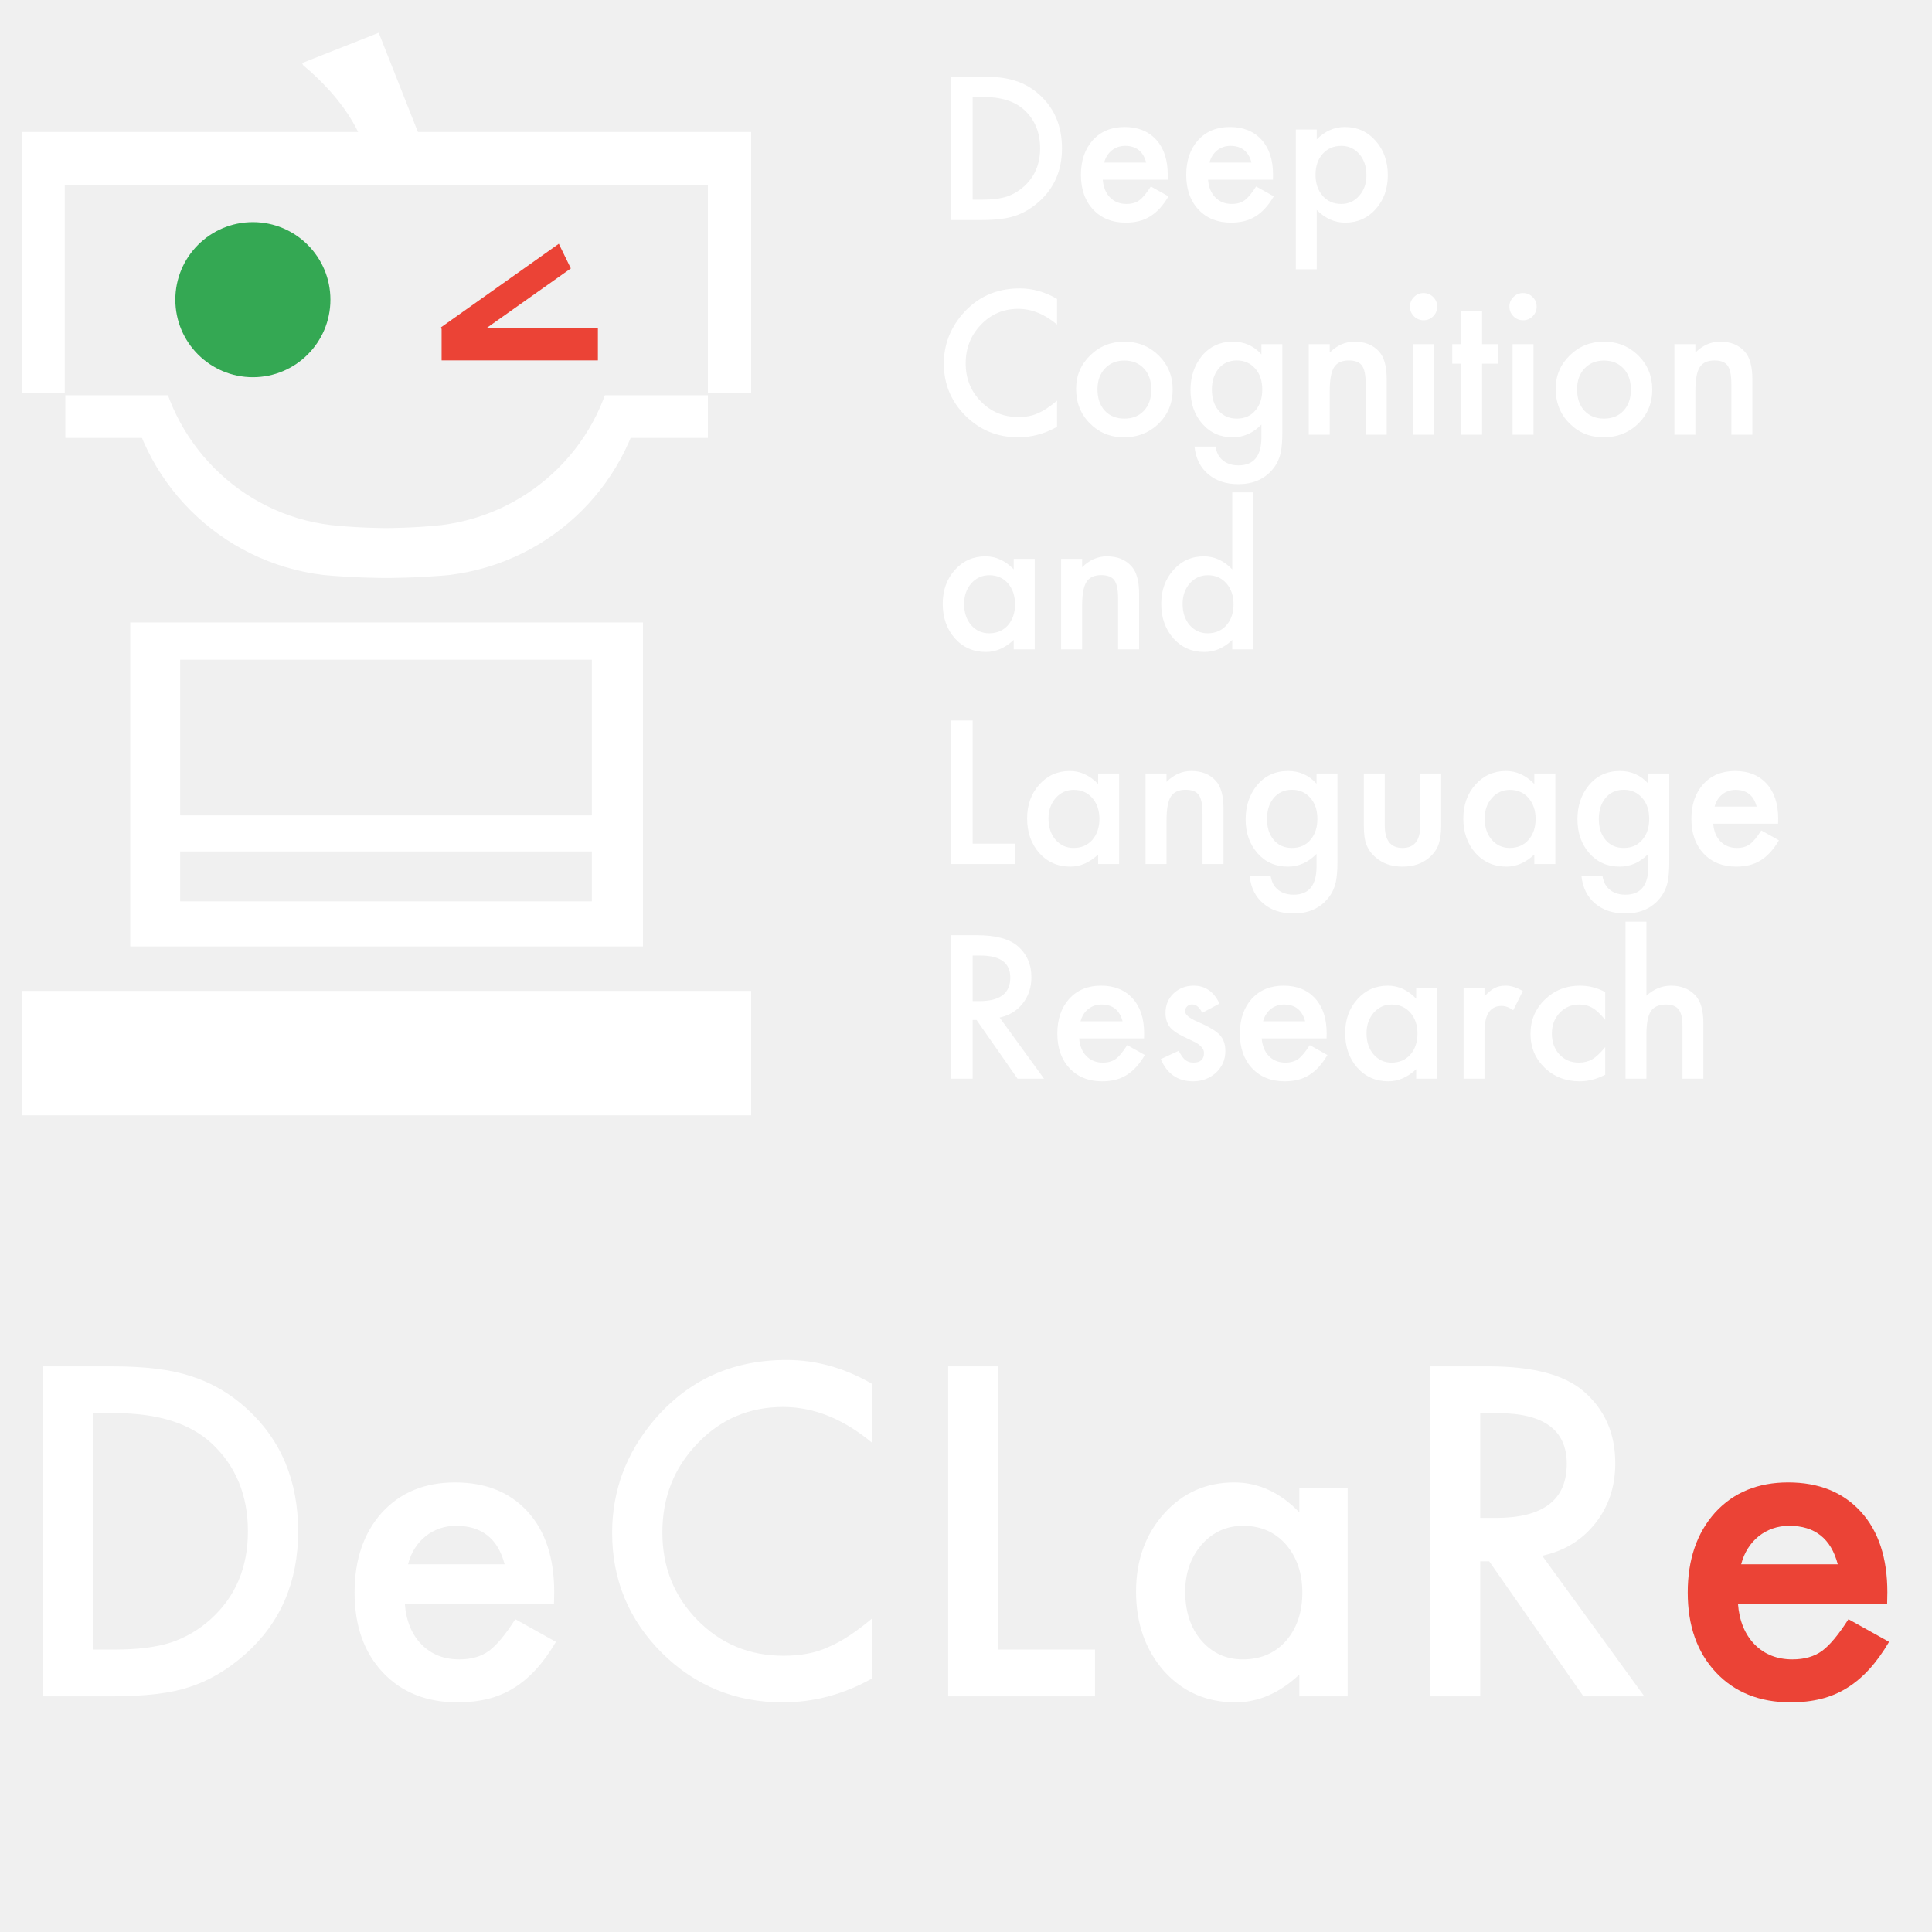
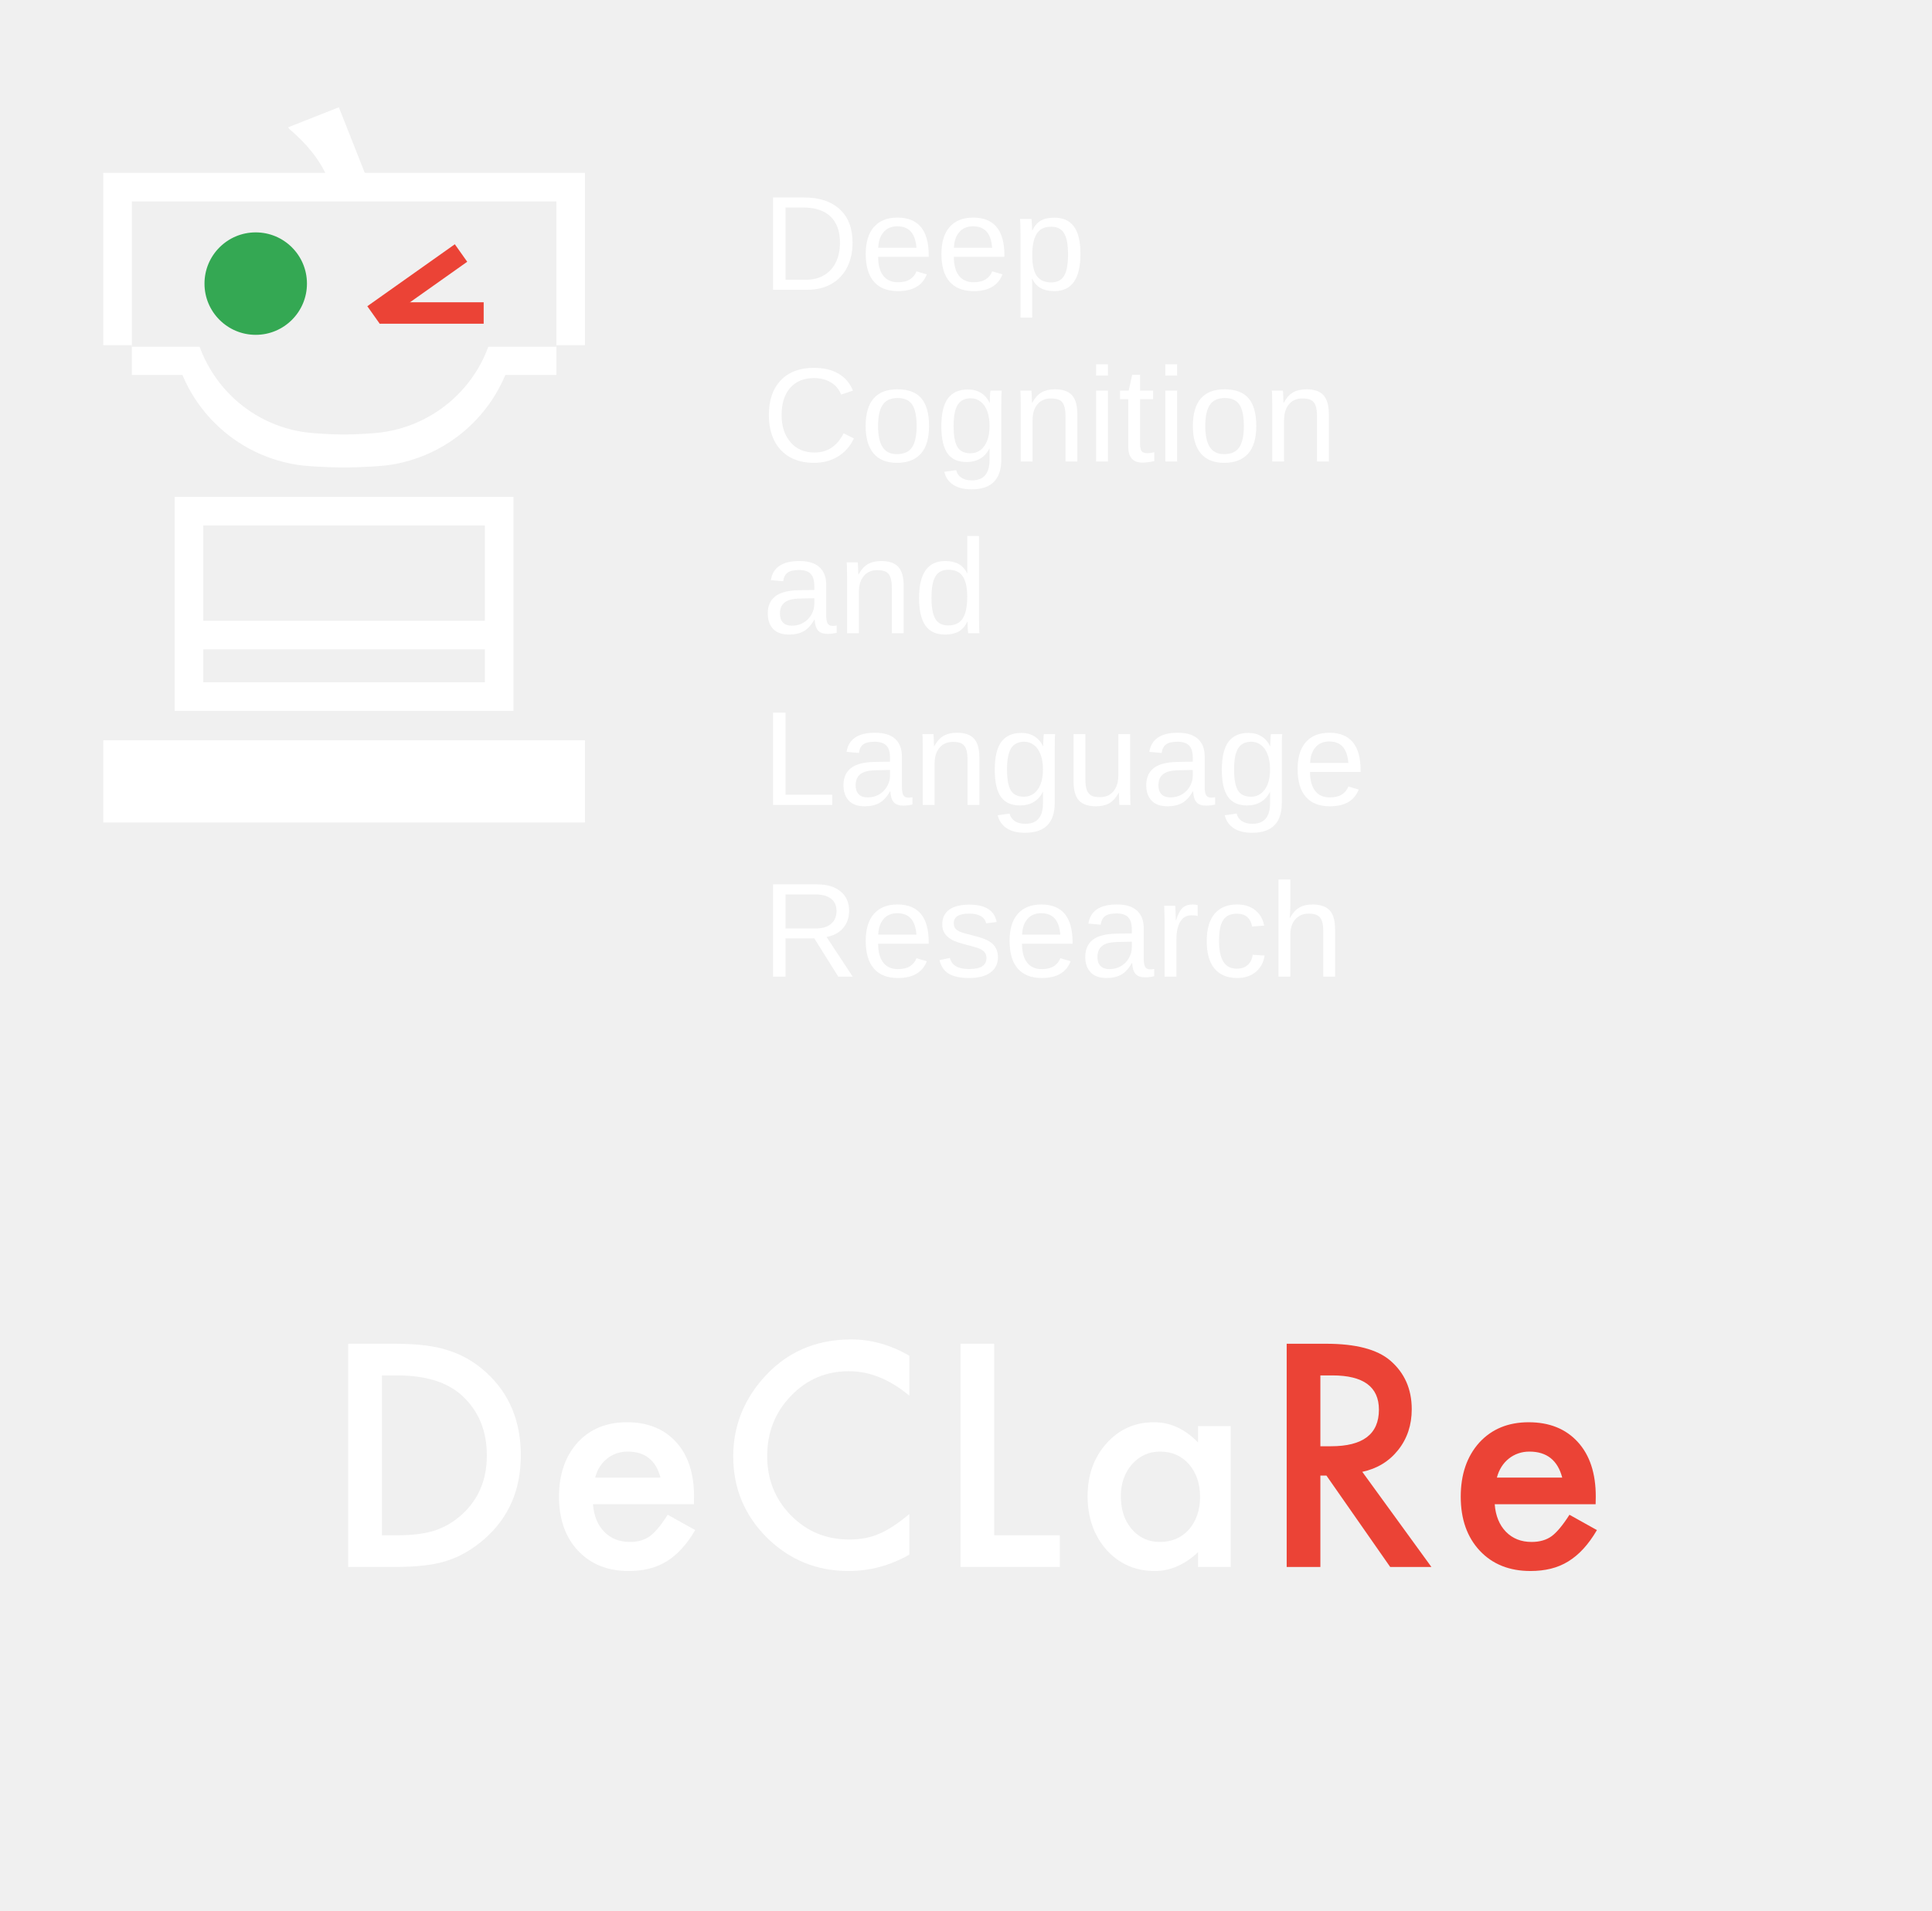
- <svg xmlns="http://www.w3.org/2000/svg" xmlns:xlink="http://www.w3.org/1999/xlink" viewBox="0 0 360 360" xml:space="preserve" role="img" aria-labelledby="title desc">
+ <svg xmlns="http://www.w3.org/2000/svg" xmlns:xlink="http://www.w3.org/1999/xlink" viewBox="0 0 360 356" xml:space="preserve" role="img" aria-labelledby="title desc">
  <style type="text/css">
  /* DeCLaRe identity: wordmark purple #7C3AED; green eye
     #34A853; red angular eye #EB4336. */
  /* Classic robot: one themeable silhouette (currentColor) with interior detail
     carved out via #robot-knockout. */
  /* Premium line-art robot: chamfered panels in wordmark purple, faint fill,
     green/red eyes kept as the accent. */
  .r-panel { fill: #7C3AED; fill-opacity: .10; stroke: #7C3AED; stroke-width: 6; stroke-linejoin: miter; stroke-linecap: butt; }
  .r-line { fill: none; stroke: #7C3AED; stroke-width: 6; stroke-linecap: butt; stroke-linejoin: miter; }
  .r-node { fill: #7C3AED; }
  .thread { fill: none; stroke: #A78BFA; stroke-width: 5; stroke-linecap: butt; }
-   .theme { fill: currentColor; font-family: Futura, sans-serif; font-size: 25px; font-weight: 500; letter-spacing: .2px; }
+   .theme { fill: currentColor; font-family: Arial, Helvetica, sans-serif; font-size: 25px; font-weight: 500; letter-spacing: .2px; }
  /* Octagon style: lightweight monoline letters, bevel-cut (octagonal) corners,
     vertical gradient, and subtle "fused-lego" seams. */
  .octa { fill: none; stroke: url(#wm-grad); stroke-width: 14; stroke-linejoin: bevel; stroke-linecap: butt; }
  .octa-seam { fill: none; stroke: #4D18B8; stroke-width: 2; stroke-linecap: butt; opacity: .42; }

</style>
  <defs>
    <clipPath id="robot-antenna-clip">
      <rect x="71.5" y="8.7" width="21.5" height="24.2" />
    </clipPath>
    <mask id="robot-knockout" maskUnits="userSpaceOnUse" x="0" y="0" width="200" height="200">
      <rect x="133.6" y="63.7" width="14.6" height="11.8" fill="#fff" />
      <path fill="#fff" d="M94.7,11.2c0.2,0,5.3,0,10.5,0.5c17.2,2.1,30.7,15.6,32.8,32.8c0.5,5.2,0.5,10.3,0.5,10.5c0,0.2,0,5.3-0.5,10.5c-2.1,17.2-15.6,30.7-32.8,32.8c-5.2,0.5-10.3,0.5-10.5,0.5c-0.2,0-5.3,0-10.5-0.5c-17.2-2.1-30.7-15.6-32.8-32.8c-0.5-5.2-0.5-10.3-0.5-10.5c0-0.2,0-5.3,0.5-10.5c2.1-17.2,15.6-30.7,32.8-32.8C89.4,11.2,94.5,11.2,94.7,11.2z" />
      <path fill="#000" d="M94.7,13.3c0.2,0,4.6,0,9.2,0.5c15.1,1.8,27,13.8,28.9,28.9c0.5,4.6,0.5,9.1,0.5,9.2s0,4.6-0.5,9.2c-1.8,15.1-13.8,27-28.9,28.9c-4.6,0.5-9.1,0.5-9.2,0.5c-0.2,0-4.6,0-9.2-0.5c-15.1-1.8-27-13.8-28.9-28.9c-0.5-4.6-0.5-9.1-0.5-9.2s0-4.6,0.5-9.2c1.8-15.1,13.8-27,28.9-28.9C90.1,13.3,94.6,13.3,94.7,13.3z" />
      <rect x="43.7" y="1" width="102" height="66.2" fill="#000" />
      <rect x="41.3" y="63.7" width="14.6" height="11.8" fill="#fff" />
      <rect x="34.1" y="167.5" width="121.3" height="20.7" fill="#fff" />
      <rect x="52.1" y="106.2" width="85.3" height="53.9" fill="#fff" />
-       <rect x="60.4" y="112.4" width="68.5" height="25.9" fill="#000" />
-       <rect x="60.4" y="144.3" width="68.5" height="8.3" fill="#000" />
+       <rect x="59.3" y="113.4" width="70.9" height="24" fill="#000" />
+       <rect x="59.3" y="144.6" width="70.9" height="8.3" fill="#000" />
      <rect x="84" y="9.9" width="13.7" height="20.7" transform="matrix(0.9301 -0.3673 0.3673 0.9301 -1.0708 34.7719)" fill="#fff" />
      <path clip-path="url(#robot-antenna-clip)" fill="none" stroke="#000" stroke-width="6" d="M73.9,12.4c3.4,1.8,6.5,4.4,9.3,7.5c2.9,3.3,5.3,7.2,5.8,11.7" />
      <rect x="34.1" y="24.6" width="121.3" height="43.4" fill="#fff" />
-       <rect x="41.2" y="33.5" width="107" height="34.9" fill="#000" />
+       <rect x="41.3" y="31.8" width="106.9" height="36.6" fill="#000" />
    </mask>
    <g id="robot-master">
      <rect x="0" y="0" width="200" height="200" fill="currentColor" mask="url(#robot-knockout)" />
      <circle cx="72.5" cy="52.5" r="12.9" fill="#34A853" />
-       <rect x="103.9" y="57.2" width="26" height="5.4" fill="#EB4336" />
-       <polygon points="103.8,57.1 123.4,43.2 125.4,47.3 105.9,61.1" fill="#EB4336" />
+       <g fill="#EB4336">
+         <rect x="103.72" y="57.2" width="26.18" height="5.4" />
+         <rect x="0" y="-5.4" width="27" height="5.4" transform="translate(103.72 62.6) rotate(-35.3)" />
+       </g>
    </g>
    <g id="robot-premium">
      <path class="r-node" d="M90 35L100 35L88 14L76 11Q82 25 90 35Z" />
      <path class="r-panel" d="M52 36H148L159 47V93L148 104H52L41 93V47Z" />
      <circle cx="78" cy="62" r="11" fill="#34A853" />
      <path d="M134 55L116 63L134 71" fill="none" stroke="#EB4336" stroke-width="6.5" stroke-linecap="butt" stroke-linejoin="miter" />
      <path class="r-line" d="M84 86Q100 97 116 86" />
      <path class="r-panel" d="M70 124H130L141 135V167L130 178H70L59 167V135Z" />
      <path class="r-line" d="M64 151H136" />
      <rect class="r-node" x="54" y="186" width="92" height="9" />
    </g>
    <g id="wordmark-master">
      <g id="wordmark-shapes" fill="currentColor">
        <path transform="translate(0.00 100) scale(0.06414 -0.06414)" d="M185 0V1544H509Q742 1544 877 1498Q1022 1453 1140 1345Q1379 1127 1379 772Q1379 416 1130 196Q1005 86 868 43Q740 0 505 0ZM418 219H523Q680 219 784 252Q888 287 972 363Q1144 520 1144 772Q1144 1026 974 1184Q821 1325 523 1325H418Z" />
        <path transform="translate(99.23 100) scale(0.06414 -0.06414)" d="M1029 434H331Q340 314 409 243Q478 173 586 173Q670 173 725 213Q779 253 848 361L1038 255Q994 180 945.0 126.5Q896 73 840.0 38.5Q784 4 719.0 -12.0Q654 -28 578 -28Q360 -28 228 112Q96 253 96 486Q96 717 224 860Q353 1001 566 1001Q781 1001 906 864Q1030 728 1030 487ZM798 618Q751 798 571 798Q530 798 494.0 785.5Q458 773 428.5 749.5Q399 726 378.0 693.0Q357 660 346 618Z" />
        <path transform="translate(175.75 100) scale(0.06414 -0.06414)" d="M1326 1461V1185Q1124 1354 908 1354Q670 1354 507 1183Q343 1013 343 767Q343 524 507.0 357.0Q671 190 909 190Q1032 190 1118 230Q1166 250 1217.5 284.0Q1269 318 1326 366V85Q1126 -28 906 -28Q575 -28 341 203Q108 436 108 765Q108 1060 303 1291Q543 1574 924 1574Q1132 1574 1326 1461Z" />
        <path transform="translate(271.65 100) scale(0.06414 -0.06414)" d="M418 1544V219H872V0H185V1544Z" />
        <path transform="translate(333.74 100) scale(0.06414 -0.06414)" d="M860 974H1086V0H860V102Q721 -28 561 -28Q359 -28 227 118Q96 267 96 490Q96 709 227.0 855.0Q358 1001 555 1001Q725 1001 860 861ZM326 490Q326 350 401 262Q478 173 595 173Q720 173 797 259Q874 348 874 485Q874 622 797 711Q720 798 597 798Q481 798 403 710Q326 621 326 490Z" />
-         <path transform="translate(416.36 100) scale(0.06414 -0.06414)" d="M708 658 1186 0H901L460 632H418V0H185V1544H458Q764 1544 900 1429Q1050 1301 1050 1091Q1050 927 956.0 809.0Q862 691 708 658ZM418 835H492Q823 835 823 1088Q823 1325 501 1325H418Z" />
+         <path fill="#EB4336" transform="translate(416.36 100) scale(0.06414 -0.06414)" d="M708 658 1186 0H901L460 632H418V0H185V1544H458Q764 1544 900 1429Q1050 1301 1050 1091Q1050 927 956.0 809.0Q862 691 708 658ZM418 835H492Q823 835 823 1088Q823 1325 501 1325H418Z" />
        <path fill="#EB4336" transform="translate(499.29 100) scale(0.06414 -0.06414)" d="M1029 434H331Q340 314 409 243Q478 173 586 173Q670 173 725 213Q779 253 848 361L1038 255Q994 180 945.0 126.5Q896 73 840.0 38.5Q784 4 719.0 -12.0Q654 -28 578 -28Q360 -28 228 112Q96 253 96 486Q96 717 224 860Q353 1001 566 1001Q781 1001 906 864Q1030 728 1030 487ZM798 618Q751 798 571 798Q530 798 494.0 785.5Q458 773 428.5 749.5Q399 726 378.0 693.0Q357 660 346 618Z" />
      </g>
    </g>
  </defs>
-   <g id="robot" style="color:#FFFFFF" transform="translate(-34.08 -2.96) scale(1.12)">
+   <g id="robot" style="color:#FFFFFF" transform="translate(-6 14) scale(0.74)">
    <use xlink:href="#robot-master" />
  </g>
-   <g id="theme-text" fill="#FFFFFF">
-     <g transform="translate(174 14) scale(1)">
-       <path transform="translate(0.000 27) scale(0.017319 -0.017319)" d="M185 0V1544H509Q742 1544 877 1498Q1022 1453 1140 1345Q1379 1127 1379 772Q1379 416 1130 196Q1005 86 868 43Q740 0 505 0ZM418 219H523Q680 219 784 252Q888 287 972 363Q1144 520 1144 772Q1144 1026 974 1184Q821 1325 523 1325H418Z" />
-       <path transform="translate(25.753 27) scale(0.017319 -0.017319)" d="M1029 434H331Q340 314 409 243Q478 173 586 173Q670 173 725 213Q779 253 848 361L1038 255Q994 180 945.0 126.5Q896 73 840.0 38.5Q784 4 719.0 -12.0Q654 -28 578 -28Q360 -28 228 112Q96 253 96 486Q96 717 224 860Q353 1001 566 1001Q781 1001 906 864Q1030 728 1030 487ZM798 618Q751 798 571 798Q530 798 494.0 785.5Q458 773 428.5 749.5Q399 726 378.0 693.0Q357 660 346 618Z" />
-       <path transform="translate(45.375 27) scale(0.017319 -0.017319)" d="M1029 434H331Q340 314 409 243Q478 173 586 173Q670 173 725 213Q779 253 848 361L1038 255Q994 180 945.0 126.5Q896 73 840.0 38.5Q784 4 719.0 -12.0Q654 -28 578 -28Q360 -28 228 112Q96 253 96 486Q96 717 224 860Q353 1001 566 1001Q781 1001 906 864Q1030 728 1030 487ZM798 618Q751 798 571 798Q530 798 494.0 785.5Q458 773 428.5 749.5Q399 726 378.0 693.0Q357 660 346 618Z" />
-       <path transform="translate(64.997 27) scale(0.017319 -0.017319)" d="M367 -530H142V974H367V868Q500 1001 669 1001Q870 1001 1000 853Q1132 706 1132 482Q1132 263 1001 117Q871 -28 673 -28Q502 -28 367 109ZM902 481Q902 621 826 709Q749 798 632 798Q508 798 431.0 712.0Q354 626 354 486Q354 349 431 260Q507 173 631 173Q748 173 824 261Q902 349 902 481Z" />
-     </g>
-     <g transform="translate(174 54) scale(1)">
-       <path transform="translate(0.000 27) scale(0.017319 -0.017319)" d="M1326 1461V1185Q1124 1354 908 1354Q670 1354 507 1183Q343 1013 343 767Q343 524 507.0 357.0Q671 190 909 190Q1032 190 1118 230Q1166 250 1217.5 284.0Q1269 318 1326 366V85Q1126 -28 906 -28Q575 -28 341 203Q108 436 108 765Q108 1060 303 1291Q543 1574 924 1574Q1132 1574 1326 1461Z" />
-       <path transform="translate(24.852 27) scale(0.017319 -0.017319)" d="M96 494Q96 705 247.0 853.0Q398 1001 615 1001Q833 1001 985 852Q1135 703 1135 486Q1135 267 984 119Q832 -28 611 -28Q392 -28 244 122Q96 270 96 494ZM326 490Q326 344 404 259Q484 173 615 173Q747 173 826.0 258.0Q905 343 905 485Q905 627 826 712Q746 798 615 798Q486 798 406.0 712.0Q326 626 326 490Z" />
-       <path transform="translate(46.172 27) scale(0.017319 -0.017319)" d="M1084 23Q1084 -46 1079.5 -98.5Q1075 -151 1067 -191Q1043 -301 973 -380Q841 -532 610 -532Q415 -532 289 -427Q159 -319 139 -128H365Q378 -200 408 -239Q478 -330 612 -330Q859 -330 859 -27V109Q725 -28 550 -28Q351 -28 224 116Q96 262 96 481Q96 694 215 843Q343 1001 553 1001Q737 1001 859 864V974H1084ZM868 485Q868 627 792 712Q715 799 595 799Q467 799 393 704Q326 619 326 484Q326 351 393 266Q466 173 595 173Q724 173 799 267Q868 352 868 485Z" />
-       <path transform="translate(67.405 27) scale(0.017319 -0.017319)" d="M142 974H368V884Q486 1001 634 1001Q804 1001 899 894Q981 803 981 597V0H755V544Q755 688 715 743Q676 799 573 799Q461 799 414 725Q368 652 368 470V0H142Z" />
-       <path transform="translate(86.854 27) scale(0.017319 -0.017319)" d="M367 974V0H142V974ZM108 1379Q108 1438 151.0 1481.0Q194 1524 254 1524Q315 1524 358 1481Q401 1439 401 1378Q401 1317 358 1274Q316 1231 255 1231Q194 1231 151.0 1274.0Q108 1317 108 1379Z" />
-       <path transform="translate(95.686 27) scale(0.017319 -0.017319)" d="M374 764V0H149V764H53V974H149V1331H374V974H549V764Z" />
-       <path transform="translate(105.385 27) scale(0.017319 -0.017319)" d="M367 974V0H142V974ZM108 1379Q108 1438 151.0 1481.0Q194 1524 254 1524Q315 1524 358 1481Q401 1439 401 1378Q401 1317 358 1274Q316 1231 255 1231Q194 1231 151.0 1274.0Q108 1317 108 1379Z" />
-       <path transform="translate(114.217 27) scale(0.017319 -0.017319)" d="M96 494Q96 705 247.0 853.0Q398 1001 615 1001Q833 1001 985 852Q1135 703 1135 486Q1135 267 984 119Q832 -28 611 -28Q392 -28 244 122Q96 270 96 494ZM326 490Q326 344 404 259Q484 173 615 173Q747 173 826.0 258.0Q905 343 905 485Q905 627 826 712Q746 798 615 798Q486 798 406.0 712.0Q326 626 326 490Z" />
-       <path transform="translate(135.537 27) scale(0.017319 -0.017319)" d="M142 974H368V884Q486 1001 634 1001Q804 1001 899 894Q981 803 981 597V0H755V544Q755 688 715 743Q676 799 573 799Q461 799 414 725Q368 652 368 470V0H142Z" />
-     </g>
-     <g transform="translate(174 94) scale(1)">
-       <path transform="translate(0.000 27) scale(0.017319 -0.017319)" d="M860 974H1086V0H860V102Q721 -28 561 -28Q359 -28 227 118Q96 267 96 490Q96 709 227.0 855.0Q358 1001 555 1001Q725 1001 860 861ZM326 490Q326 350 401 262Q478 173 595 173Q720 173 797 259Q874 348 874 485Q874 622 797 711Q720 798 597 798Q481 798 403 710Q326 621 326 490Z" />
-       <path transform="translate(21.267 27) scale(0.017319 -0.017319)" d="M142 974H368V884Q486 1001 634 1001Q804 1001 899 894Q981 803 981 597V0H755V544Q755 688 715 743Q676 799 573 799Q461 799 414 725Q368 652 368 470V0H142Z" />
-       <path transform="translate(40.716 27) scale(0.017319 -0.017319)" d="M860 1689H1086V0H860V102Q727 -28 559 -28Q359 -28 227 118Q96 267 96 490Q96 708 227 854Q357 1001 554 1001Q725 1001 860 861ZM326 490Q326 350 401 262Q478 173 595 173Q720 173 797 259Q874 348 874 485Q874 622 797 711Q720 798 597 798Q481 798 403 710Q326 621 326 490Z" />
-     </g>
-     <g transform="translate(174 134) scale(1)">
-       <path transform="translate(0.000 27) scale(0.017319 -0.017319)" d="M418 1544V219H872V0H185V1544Z" />
-       <path transform="translate(15.725 27) scale(0.017319 -0.017319)" d="M860 974H1086V0H860V102Q721 -28 561 -28Q359 -28 227 118Q96 267 96 490Q96 709 227.0 855.0Q358 1001 555 1001Q725 1001 860 861ZM326 490Q326 350 401 262Q478 173 595 173Q720 173 797 259Q874 348 874 485Q874 622 797 711Q720 798 597 798Q481 798 403 710Q326 621 326 490Z" />
-       <path transform="translate(36.993 27) scale(0.017319 -0.017319)" d="M142 974H368V884Q486 1001 634 1001Q804 1001 899 894Q981 803 981 597V0H755V544Q755 688 715 743Q676 799 573 799Q461 799 414 725Q368 652 368 470V0H142Z" />
-       <path transform="translate(56.442 27) scale(0.017319 -0.017319)" d="M1084 23Q1084 -46 1079.5 -98.5Q1075 -151 1067 -191Q1043 -301 973 -380Q841 -532 610 -532Q415 -532 289 -427Q159 -319 139 -128H365Q378 -200 408 -239Q478 -330 612 -330Q859 -330 859 -27V109Q725 -28 550 -28Q351 -28 224 116Q96 262 96 481Q96 694 215 843Q343 1001 553 1001Q737 1001 859 864V974H1084ZM868 485Q868 627 792 712Q715 799 595 799Q467 799 393 704Q326 619 326 484Q326 351 393 266Q466 173 595 173Q724 173 799 267Q868 352 868 485Z" />
-       <path transform="translate(77.675 27) scale(0.017319 -0.017319)" d="M367 974V415Q367 173 558 173Q749 173 749 415V974H974V410Q974 293 945 208Q917 132 848 71Q734 -28 558 -28Q383 -28 269 71Q199 132 170 208Q142 276 142 410V974Z" />
-       <path transform="translate(97.003 27) scale(0.017319 -0.017319)" d="M860 974H1086V0H860V102Q721 -28 561 -28Q359 -28 227 118Q96 267 96 490Q96 709 227.0 855.0Q358 1001 555 1001Q725 1001 860 861ZM326 490Q326 350 401 262Q478 173 595 173Q720 173 797 259Q874 348 874 485Q874 622 797 711Q720 798 597 798Q481 798 403 710Q326 621 326 490Z" />
-       <path transform="translate(118.270 27) scale(0.017319 -0.017319)" d="M1084 23Q1084 -46 1079.5 -98.5Q1075 -151 1067 -191Q1043 -301 973 -380Q841 -532 610 -532Q415 -532 289 -427Q159 -319 139 -128H365Q378 -200 408 -239Q478 -330 612 -330Q859 -330 859 -27V109Q725 -28 550 -28Q351 -28 224 116Q96 262 96 481Q96 694 215 843Q343 1001 553 1001Q737 1001 859 864V974H1084ZM868 485Q868 627 792 712Q715 799 595 799Q467 799 393 704Q326 619 326 484Q326 351 393 266Q466 173 595 173Q724 173 799 267Q868 352 868 485Z" />
-       <path transform="translate(139.503 27) scale(0.017319 -0.017319)" d="M1029 434H331Q340 314 409 243Q478 173 586 173Q670 173 725 213Q779 253 848 361L1038 255Q994 180 945.0 126.5Q896 73 840.0 38.5Q784 4 719.0 -12.0Q654 -28 578 -28Q360 -28 228 112Q96 253 96 486Q96 717 224 860Q353 1001 566 1001Q781 1001 906 864Q1030 728 1030 487ZM798 618Q751 798 571 798Q530 798 494.0 785.5Q458 773 428.5 749.5Q399 726 378.0 693.0Q357 660 346 618Z" />
-     </g>
-     <g transform="translate(174 174) scale(1)">
-       <path transform="translate(0.000 27) scale(0.017319 -0.017319)" d="M708 658 1186 0H901L460 632H418V0H185V1544H458Q764 1544 900 1429Q1050 1301 1050 1091Q1050 927 956.0 809.0Q862 691 708 658ZM418 835H492Q823 835 823 1088Q823 1325 501 1325H418Z" />
-       <path transform="translate(21.354 27) scale(0.017319 -0.017319)" d="M1029 434H331Q340 314 409 243Q478 173 586 173Q670 173 725 213Q779 253 848 361L1038 255Q994 180 945.0 126.5Q896 73 840.0 38.5Q784 4 719.0 -12.0Q654 -28 578 -28Q360 -28 228 112Q96 253 96 486Q96 717 224 860Q353 1001 566 1001Q781 1001 906 864Q1030 728 1030 487ZM798 618Q751 798 571 798Q530 798 494.0 785.5Q458 773 428.5 749.5Q399 726 378.0 693.0Q357 660 346 618Z" />
-       <path transform="translate(40.976 27) scale(0.017319 -0.017319)" d="M708 808 522 709Q478 799 413 799Q382 799 360.0 778.5Q338 758 338 726Q338 670 468 615Q647 538 709.0 473.0Q771 408 771 298Q771 157 667 62Q566 -28 423 -28Q178 -28 76 211L268 300Q308 230 329 211Q370 173 427 173Q541 173 541 277Q541 337 453 389Q419 406 385.0 422.0Q351 438 316 455Q218 503 178 551Q127 612 127 708Q127 835 214 918Q303 1001 430 1001Q617 1001 708 808Z" />
-       <path transform="translate(55.368 27) scale(0.017319 -0.017319)" d="M1029 434H331Q340 314 409 243Q478 173 586 173Q670 173 725 213Q779 253 848 361L1038 255Q994 180 945.0 126.5Q896 73 840.0 38.5Q784 4 719.0 -12.0Q654 -28 578 -28Q360 -28 228 112Q96 253 96 486Q96 717 224 860Q353 1001 566 1001Q781 1001 906 864Q1030 728 1030 487ZM798 618Q751 798 571 798Q530 798 494.0 785.5Q458 773 428.5 749.5Q399 726 378.0 693.0Q357 660 346 618Z" />
-       <path transform="translate(74.990 27) scale(0.017319 -0.017319)" d="M860 974H1086V0H860V102Q721 -28 561 -28Q359 -28 227 118Q96 267 96 490Q96 709 227.0 855.0Q358 1001 555 1001Q725 1001 860 861ZM326 490Q326 350 401 262Q478 173 595 173Q720 173 797 259Q874 348 874 485Q874 622 797 711Q720 798 597 798Q481 798 403 710Q326 621 326 490Z" />
-       <path transform="translate(96.258 27) scale(0.017319 -0.017319)" d="M142 974H367V887Q429 952 477 976Q526 1001 593 1001Q682 1001 779 943L676 737Q612 783 551 783Q367 783 367 505V0H142Z" />
-       <path transform="translate(109.524 27) scale(0.017319 -0.017319)" d="M900 932V633Q823 727 762 762Q702 798 621 798Q494 798 410.0 709.0Q326 620 326 486Q326 349 407 261Q489 173 616 173Q697 173 759 208Q819 242 900 340V43Q763 -28 626 -28Q400 -28 248 118Q96 265 96 483Q96 701 250.0 851.0Q404 1001 628 1001Q772 1001 900 932Z" />
-       <path transform="translate(126.427 27) scale(0.017319 -0.017319)" d="M142 1689H367V893Q487 1001 632 1001Q797 1001 896 894Q980 801 980 597V0H755V576Q755 693 713.5 745.5Q672 798 580 798Q462 798 414 725Q367 651 367 471V0H142Z" />
-     </g>
+   <g id="theme-text" class="theme" style="color:#FFFFFF">
+     <text x="142" y="54">Deep</text>
+     <text x="142" y="86">Cognition</text>
+     <text x="142" y="118">and</text>
+     <text x="142" y="150">Language</text>
+     <text x="142" y="182">Research</text>
  </g>
-   <g id="wordmark" style="color:#FFFFFF" transform="translate(0.632 254) scale(0.620937)">
+   <g id="wordmark" style="color:#FFFFFF" transform="translate(59.9 250) scale(0.42)">
    <use xlink:href="#wordmark-master" />
  </g>
</svg>
